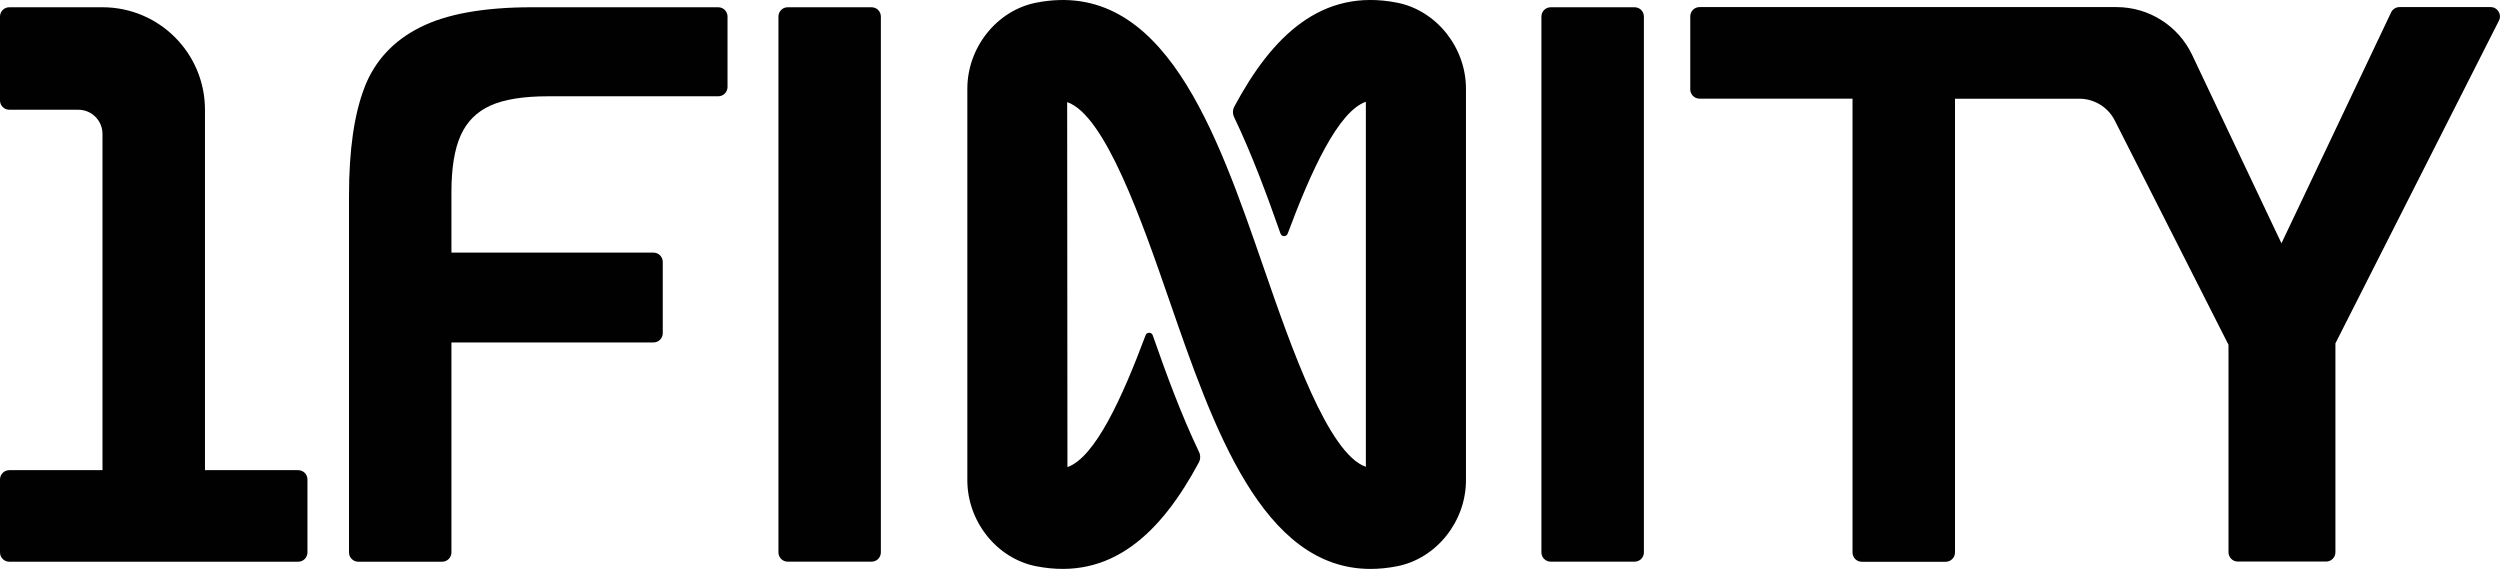
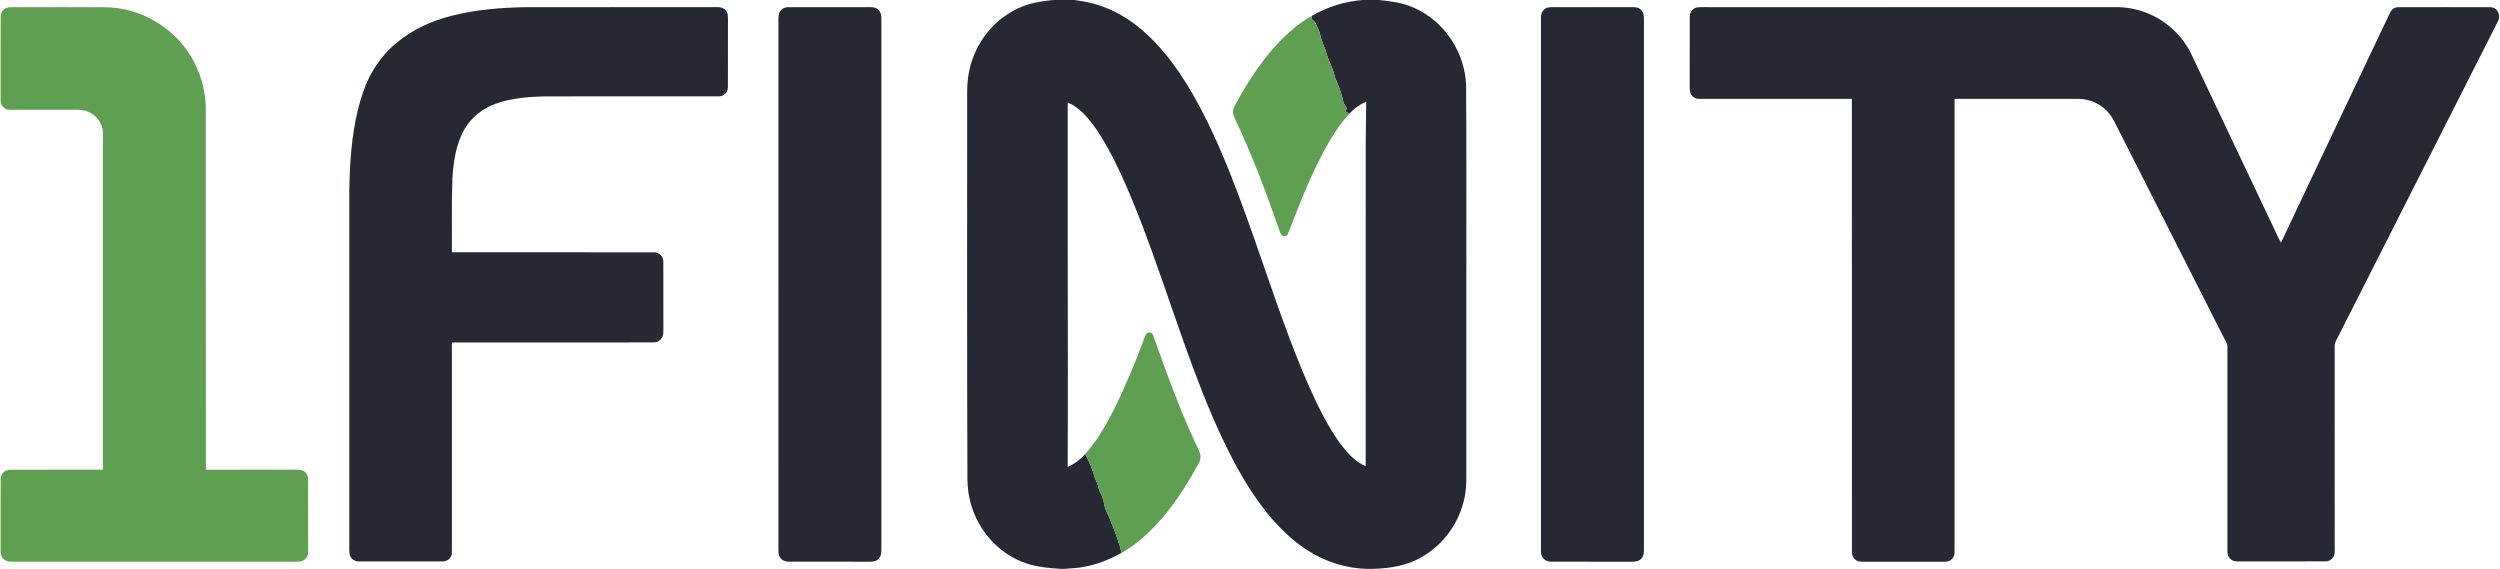
- <svg xmlns="http://www.w3.org/2000/svg" id="Layer_1" viewBox="0 0 451.29 102.71">
-   <defs>
-     <style>.cls-1{fill:#010101;}</style>
-   </defs>
-   <path class="cls-1" d="M252.22.49c-13.66-2.71-22.61,6.05-29.41,18.76-.31.58-.32,1.28-.04,1.88,3.21,6.7,5.91,13.99,8.38,21.03.22.62,1.08.62,1.3,0,4.21-11.28,9.11-22.04,14.11-23.79v65.9c-6.8-2.37-13.45-21.51-18.42-35.87C219.65,23.82,210.05-4.05,187.02.49h0s0,0,0,0c-7.07,1.4-12.4,8.07-12.4,15.52v70.68c0,7.45,5.33,14.13,12.4,15.52,13.63,2.69,22.58-6.04,29.39-18.73.31-.58.32-1.28.04-1.88-3.21-6.71-5.9-14.02-8.36-21.07-.22-.62-1.08-.62-1.3,0-4.21,11.27-9.11,22.03-14.1,23.79l-.05-65.89c6.84,2.35,13.49,21.47,18.47,35.87,7.89,22.79,16.74,48.4,36.3,48.4,1.54,0,3.15-.16,4.82-.49h0s0,0,0,0c7.07-1.4,12.4-8.07,12.4-15.52V16.01c0-7.44-5.33-14.12-12.4-15.52Z" />
-   <path class="cls-1" d="M65.79,15.79c1.86-4.8,5.21-8.42,10.01-10.84,4.8-2.43,11.55-3.64,20.24-3.64h33.61c.93,0,1.68.75,1.68,1.68v12.71c0,.93-.75,1.68-1.68,1.68h-30.72c-4.44,0-7.91.56-10.39,1.67-2.47,1.12-4.27,2.91-5.38,5.39-1.11,2.47-1.67,5.89-1.67,10.24v10.92h36.47c.93,0,1.68.75,1.68,1.68v12.86c0,.93-.75,1.68-1.68,1.68h-36.47v37.9c0,.93-.75,1.68-1.68,1.68h-15.13c-.93,0-1.68-.75-1.68-1.68V35.28c0-8.19.94-14.69,2.8-19.49Z" />
-   <path class="cls-1" d="M142.2,1.31h15.13c.93,0,1.68.75,1.68,1.68v96.72c0,.93-.75,1.68-1.68,1.68h-15.13c-.93,0-1.68-.75-1.68-1.68V2.99c0-.93.75-1.68,1.68-1.68Z" />
-   <path class="cls-1" d="M279.93,1.31h15.14c.93,0,1.68.75,1.68,1.68v96.72c0,.93-.75,1.68-1.68,1.68h-15.14c-.93,0-1.68-.75-1.68-1.68V2.99c0-.93.75-1.68,1.68-1.68Z" />
-   <path class="cls-1" d="M53.82,84.87h-16.82V19.81C37,9.59,28.72,1.31,18.5,1.31H1.68c-.93,0-1.68.75-1.68,1.68v15.14c0,.93.75,1.68,1.68,1.68h12.46c2.41,0,4.36,1.95,4.36,4.36v60.7H1.68c-.93,0-1.68.75-1.68,1.68v13.17c0,.93.75,1.68,1.68,1.68h52.14c.93,0,1.68-.75,1.68-1.68v-13.17c0-.93-.75-1.68-1.68-1.68Z" />
-   <path class="cls-1" d="M449.6,1.28h-16.45c-.62,0-1.18.34-1.48.88l-19.83,41.76-16.12-34c-2.5-5.28-7.82-8.64-13.66-8.64h-75.26c-.93,0-1.68.75-1.68,1.68v13.17c0,.93.75,1.68,1.68,1.68h27.61v81.92c0,.93.75,1.68,1.68,1.68h15.13c.93,0,1.69-.75,1.69-1.69V17.82h22.44c2.7,0,5.18,1.52,6.4,3.93l20.53,40.49v37.45c0,.93.75,1.68,1.68,1.68h15.94c.93,0,1.68-.75,1.68-1.68v-37.71l29.49-58.2c.62-1.12-.19-2.5-1.47-2.5Z" />
+ <svg xmlns="http://www.w3.org/2000/svg" id="Layer_1" version="1.1" viewBox="0 0 2004 456">
+   <path d="M845.31,0h16.01l1.94.31c14.08,1.76,27.33,6.51,39.29,14.15,17.56,11.17,31.3,26.97,42.97,44.02,16.66,24.68,29.44,52.86,40.52,80.44,17.67,44.39,31.38,89.29,48.23,133.81,6.27,16.45,12.82,32.72,20.4,48.62,6.09,12.53,12.87,25.53,21.45,36.55,5.16,6.54,10.77,12.51,18.61,15.76.05-82.88,0-165.77.02-248.66-.12-14.51.32-29,.39-43.51-5.47,2.37-9.62,5.37-13.6,9.8-1.12-.76-2.24-1.52-3.36-2.28.53-.68,1.05-1.36,1.57-2.04-1.42-2.13-2.9-3.95-3.29-6.58-1.17-6.31-3.92-12.59-6.38-18.45-1.27-6.91-5.08-12.7-6.86-19.45-1.3-4.75-3.82-9.04-4.73-13.85-.6-3.29-2.3-6.28-3.67-9.44-.67-1.74-2-2.73-3.36-3.9.02-.87.04-1.74.07-2.61,12.76-7.24,26.39-11.64,41.07-12.69h12.86c9.54,1.07,18.57,2.06,27.44,6.01,24.8,10.58,41.68,36.1,42.34,62.98.37,48,.13,96.01.19,144.01,0,55.67-.03,111.33-.02,167,.13,8.1-.33,15.99-2.64,23.79-4.8,17.41-16.41,32.78-31.9,42.07-12.17,7.45-26.08,9.72-40.14,10.14h-4.61c-17.57-.35-34.8-5.97-49.37-15.75-10.05-6.54-18.47-14.67-26.45-23.55-12.59-14.45-23.02-31.15-31.94-48.07-23.92-45.71-40.5-97.71-57.61-146.4-9.61-27.37-19.57-54.95-31.62-81.35-6.59-14.33-14-28.86-23.41-41.56-5.3-6.84-11.59-13.91-19.84-17.13.03,67.93-.09,135.88.12,203.81-.01,29.45.05,58.89-.15,88.34,5.39-2.5,10.09-5.84,14-10.33,3.09,5.57,5.7,11.51,7.37,17.68,1.03,3.49,3.08,6.37,3.5,10.07,1.27,3.85,3.69,7.04,4.15,11.22.7,5.73,4.04,10.01,5.69,15.4,2.93,6.73,5.31,13.62,7.48,20.62.44,1.45.5,2.91.63,4.41-9.32,5.13-19.16,9.11-29.68,10.93-5.27,1.07-10.57,1.22-15.91,1.66h-2.41c-9.95-.63-19.4-1.37-28.93-4.71-15.52-5.48-28.68-17-36.75-31.28-6.33-10.92-9.42-23.38-9.5-35.98-.44-103.62-.13-207.37-.21-311.03.03-14.25,3.62-28.31,11.45-40.3,9.5-15.08,24.8-26.51,42.29-30.39,5.35-1.13,10.82-1.99,16.29-2.31Z" fill="#262833" />
+   <path d="M7.96,5.79c25.29-.09,50.75-.03,76.04-.03,24.42.28,48.09,11.87,63.17,31.09,11.35,14.21,17.6,31.96,17.8,50.15.07,96.49-.06,193.03.07,289.53,23.99-.06,47.97.02,71.96-.05,1.86.05,4.04,0,5.76.77,2.58,1.18,4.26,3.87,4.2,6.71.07,18.99-.04,38.05.05,57.04-.05,2.1.05,3.99-1.18,5.8-1.79,2.73-4.71,3.49-7.82,3.46-74.41-.01-149.67-.03-224.01.01-3.81-.11-8.08.63-11.17-2.11-2.14-1.93-2.34-4.44-2.35-7.16.09-18.98-.04-38.06.07-57.03.01-4.21,3.27-7.29,7.41-7.41,24.78-.14,49.76.02,74.55-.08-.01-87.49,0-174.99-.01-262.48-.03-3.32.2-6.71-.18-10-1.08-6.21-5.37-11.66-11.13-14.2-3.62-1.69-7.27-1.78-11.19-1.83-17.35.03-34.64,0-52.03.02-4.38.24-7.77-3.71-7.47-7.98.04-22.3-.04-44.77.04-67.04.1-4.09,3.37-7.16,7.42-7.18Z" fill="#5e9f52" />
+   <path d="M421,5.75c51.31-.01,102.71.02,154.01-.01,2.62-.09,4.97.54,6.72,2.58,1.79,1.94,1.77,4.19,1.8,6.68-.08,18.32.03,36.72-.05,55.03.05,3.96-3.47,7.41-7.45,7.2-46.12.05-92.85,0-139.03.02-13.24.31-27.29,1.39-39.83,5.95-10.28,3.73-19.22,10.74-24.77,20.23-6.8,11.57-8.96,26.35-9.74,39.56-.75,19.73-.28,39.5-.41,59.24,53.92.03,107.86,0,161.79.02,4.45-.11,7.74,3.34,7.69,7.75.09,17.98-.03,36.02.05,54-.04,1.99.06,4.07-.75,5.94-1.22,2.83-4.09,4.58-7.16,4.55-53.82.06-107.84-.04-161.64.05.03,55.9.04,112.6,0,168.49.13,3.8-3.45,7.13-7.19,6.97-22.34.02-44.72-.02-67.06.01-3.74.31-7.19-2.31-7.79-6.02-.38-2.96-.16-6.01-.19-8.99,0-94,.01-188-.01-282,.35-21.89,1.75-43.62,6.9-64.98,2.24-8.89,5.05-17.92,9.15-26.14,5.35-10.59,12.87-20.21,22.06-27.74,12.96-10.79,28.41-17.65,44.71-21.67,18.78-4.77,38.86-6.36,58.19-6.72Z" fill="#262833" />
+   <path d="M631.98,5.76c19.61-.03,39.39,0,59.02-.01,4.06.3,10.11-1.14,13.13,2.13,3.08,2.84,2.26,7.36,2.39,11.12-.03,139.33-.03,278.67,0,418-.12,3.38.6,7.93-1.93,10.58-1.99,2.37-4.66,2.67-7.58,2.68-21.34-.02-42.69,0-64.03-.01-2.6-.04-5-.39-6.83-2.41-2.84-2.69-2.04-7.29-2.17-10.84.04-138.67.01-277.33.02-416,.11-3.4-.42-7.25.61-10.51,1.31-3.03,4.02-4.86,7.37-4.73Z" fill="#262833" />
+   <path d="M1241,5.98c2.94-.44,6.02-.19,9-.23,19.67,0,39.34.01,59-.01,2.64-.04,4.98.43,6.76,2.52,2.79,2.99,1.84,7.97,2.01,11.74-.01,139-.03,278,0,417-.13,3.52.65,7.94-2.04,10.7-2.07,2.39-4.76,2.53-7.73,2.57-21.32-.04-42.7-.01-64.02-.02-3.91.18-7.49-1.87-8.48-5.79-.5-3.09-.2-6.34-.26-9.46,0-140.35.01-280.69,0-421.04-.18-3.71,2.06-7.13,5.76-7.98Z" fill="#262833" />
+   <path d="M1360.01,5.98c3.28-.46,6.68-.18,9.99-.23,108-.01,216,.02,324-.01,9.14-.27,18.29,1.21,26.79,4.61,15.55,6.04,28.53,18.06,35.79,33.07,23.25,49.05,46.52,98.08,69.76,147.13.65,1.36,1.36,2.68,2.07,4.01,28.68-60.88,57.76-121.67,86.54-182.5,1.45-3.15,3.1-6.1,6.98-6.27,24.63-.09,49.45-.02,74.1-.03,5.93-.08,9.04,6.53,6.23,11.49-42.3,83.38-84.52,166.81-126.8,250.2-1.5,3.26-4.32,6.88-3.98,10.55.07,52.99-.01,106.01.03,159,0,2.19.11,4.4-.09,6.58-.47,3.61-3.65,6.61-7.37,6.41-23.68.02-47.41.01-71.09.01-4.43.12-7.6-3.68-7.44-7.98-.04-54.68-.03-109.36-.01-164.03.12-2.6-1.9-5.23-2.99-7.52-29.23-57.76-58.53-115.48-87.77-173.23-4.23-8.63-12.33-15.16-21.75-17.21-4.74-1.06-9.19-.75-14-.78h-92.23c-.02,119.58-.02,239.17,0,358.75-.15,2.91.62,6.99-1.43,9.34-1.55,2.07-3.74,3-6.32,2.92-20.33-.01-40.68-.02-61.02,0-2.65-.02-5.37.16-7.99-.2-3.28-.8-5.4-3.89-5.49-7.19-.08-121.17.04-242.48-.06-363.64-39.49.06-78.97-.02-118.46.04-3.06-.11-6.14.53-8.66-1.56-2.47-1.96-2.9-4.71-2.86-7.71.05-18.66-.01-37.36.02-56.01-.13-3.76,1.84-6.96,5.51-8.01Z" fill="#262833" />
+   <path d="M1051.53,12.69c-.03.87-.05,1.74-.07,2.61,1.36,1.17,2.69,2.16,3.36,3.9,1.37,3.16,3.07,6.15,3.67,9.44.91,4.81,3.43,9.1,4.73,13.85,1.78,6.75,5.59,12.54,6.86,19.45,2.46,5.86,5.21,12.14,6.38,18.45.39,2.63,1.87,4.45,3.29,6.58-.52.68-1.04,1.36-1.57,2.04,1.12.76,2.24,1.52,3.36,2.28-5.72,6.21-10.57,13.11-14.9,20.35-14.01,23.6-24.35,50.27-34.23,75.83-.85,1.97-2.49,2-4.37,1.64-1.61-1.08-2.08-3.64-2.78-5.36-10.59-30.15-21.92-60.45-35.69-89.3-1.58-3.26-1.54-6.51.2-9.7,9.34-17.24,19.68-33.54,32.85-48.15,8.38-9.04,18.09-17.89,28.91-23.91Z" fill="#5e9f52" />
+   <path d="M924.36,268.78c11.14,31.38,22.27,62.11,36.64,92.26,1.62,3.16,1.86,6.86.07,10-9.44,17.43-20.35,34.59-33.85,49.17-8.32,8.92-17.85,17.26-28.55,23.2-.13-1.5-.19-2.96-.63-4.41-2.17-7-4.55-13.89-7.48-20.62-1.65-5.39-4.99-9.67-5.69-15.4-.46-4.18-2.88-7.37-4.15-11.22-.42-3.7-2.47-6.58-3.5-10.07-1.67-6.17-4.28-12.11-7.37-17.68,10-11.26,17.11-23.93,23.88-37.29,8.4-17.07,15.7-34.79,22.45-52.57.83-2.13,1.5-4.39,2.57-6.41,1.54-2.13,4.86-1.52,5.61,1.04Z" fill="#5e9f52" />
</svg>
